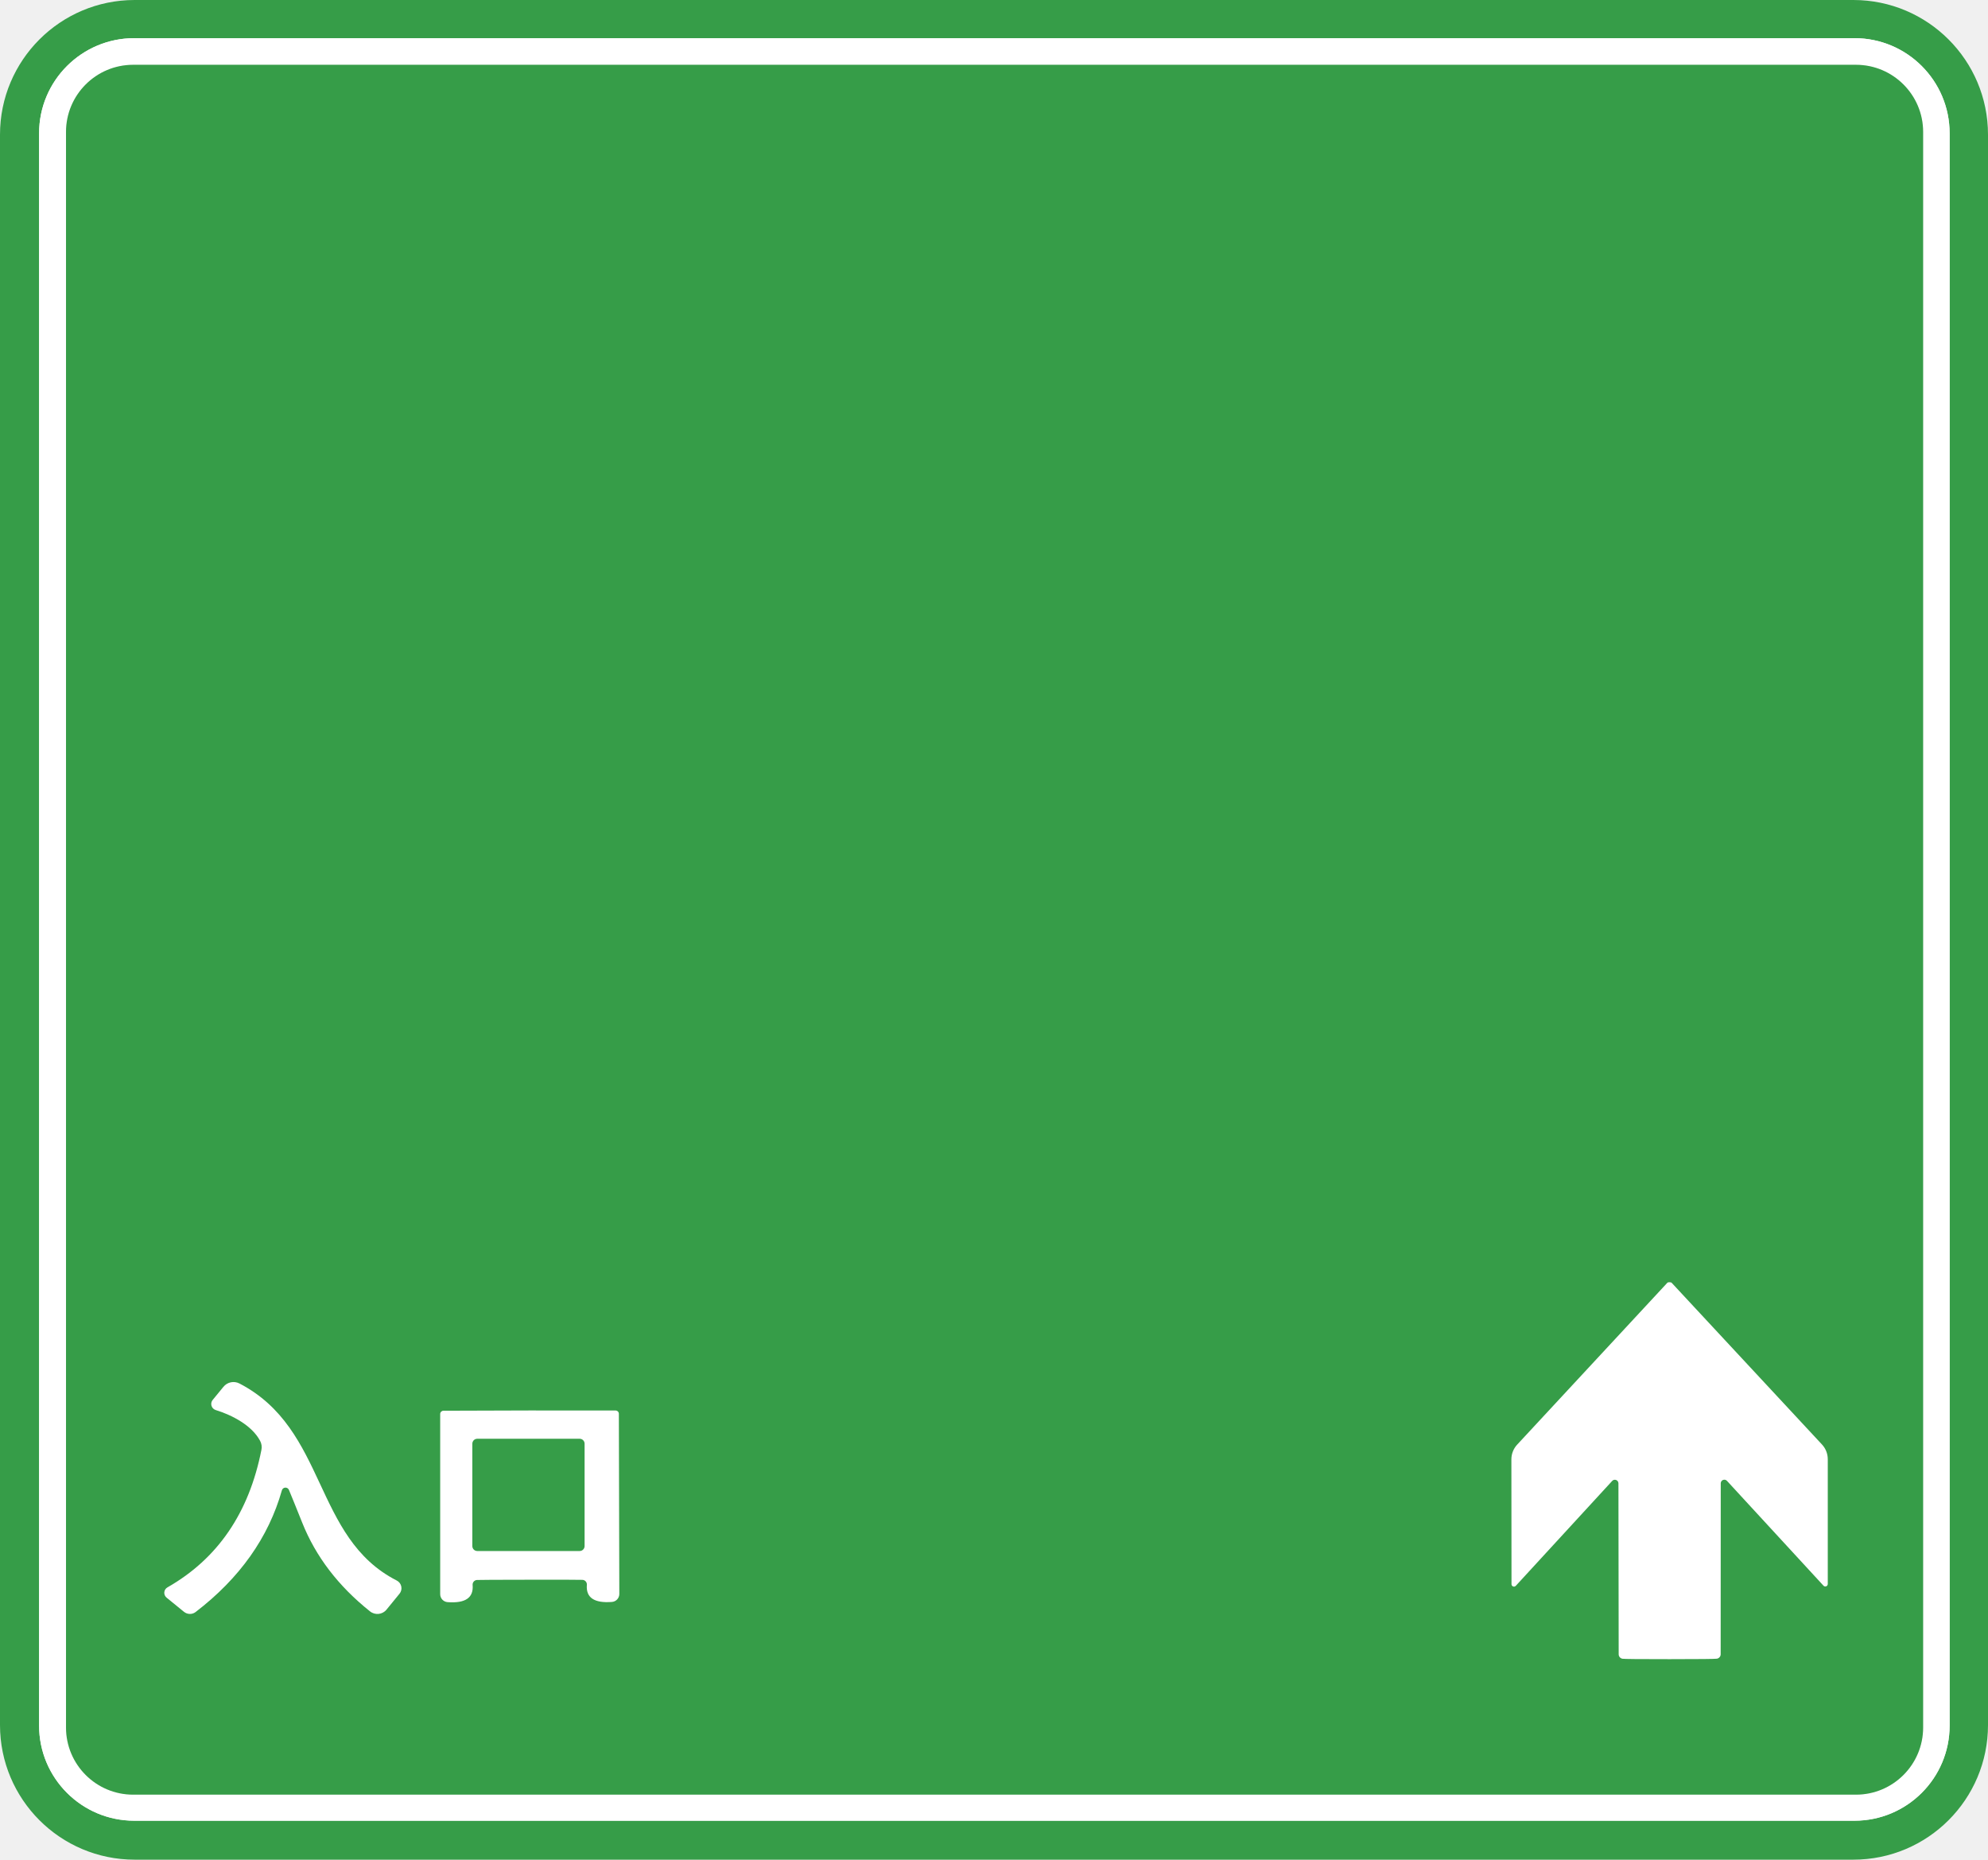
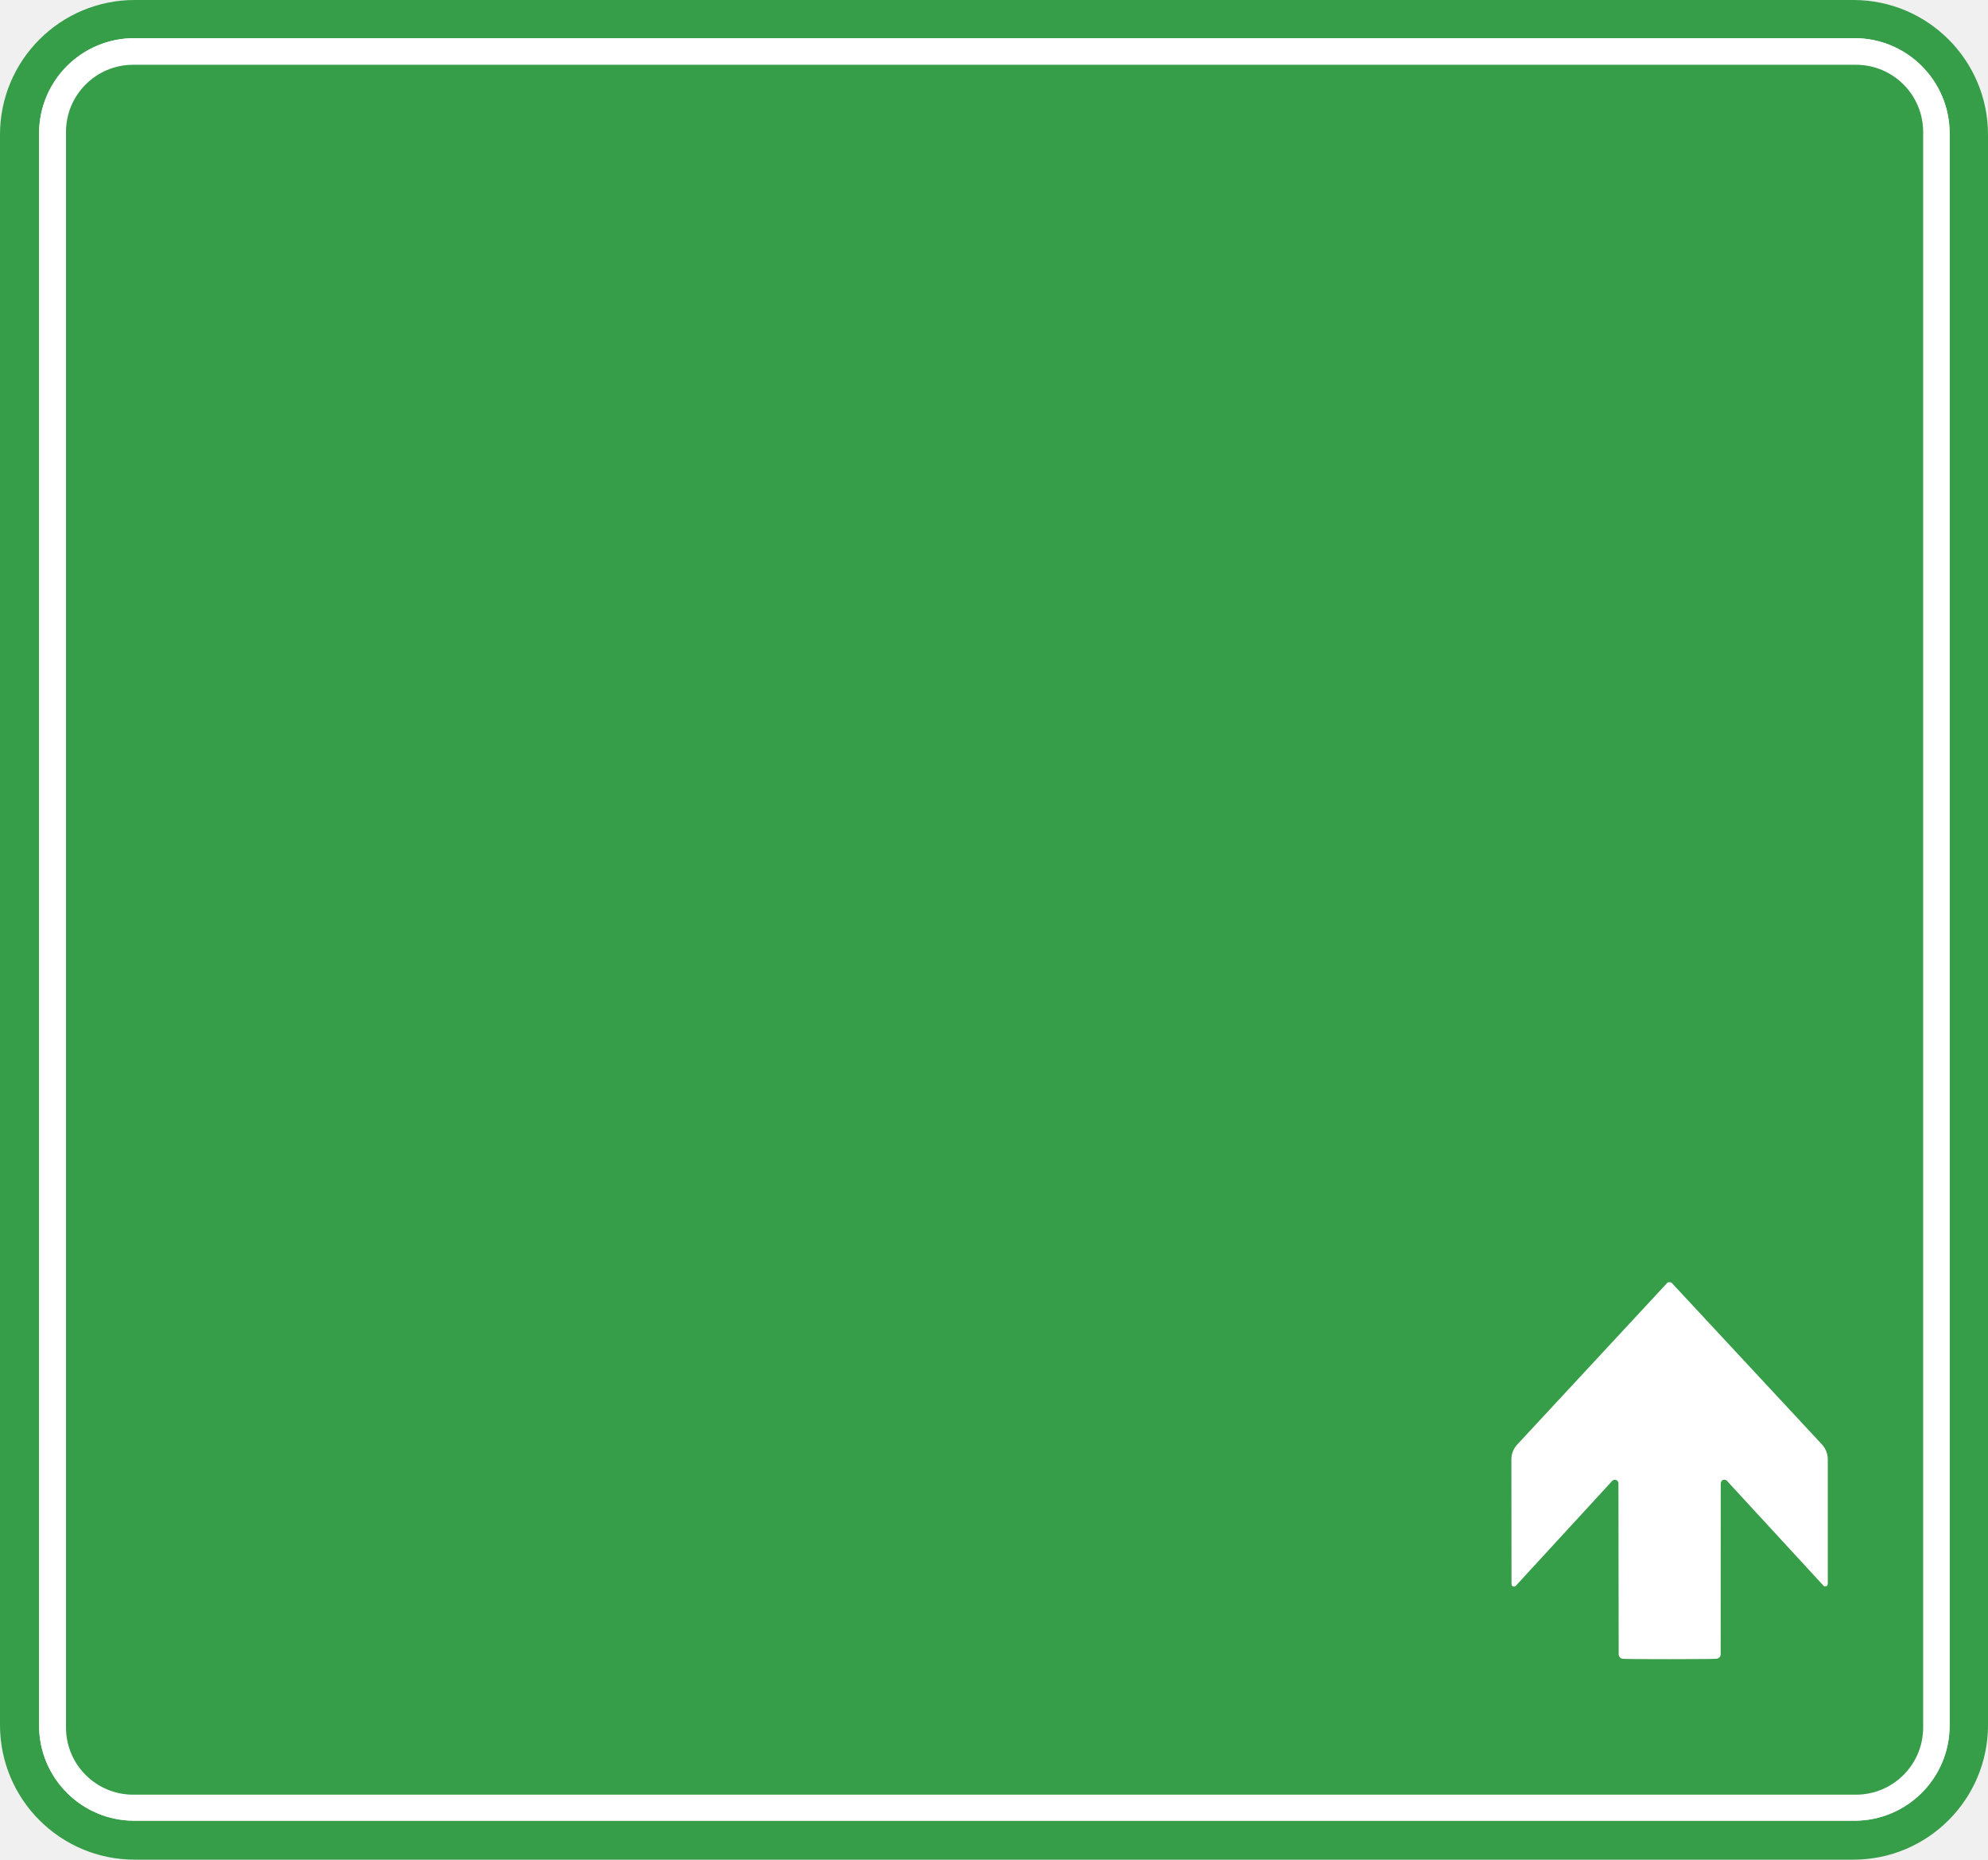
<svg xmlns="http://www.w3.org/2000/svg" version="1.1" width="277.68" height="259.75" viewBox="0,0,277.68,259.75">
  <g transform="translate(-101.16,-50.125)">
    <g fill-rule="evenodd" stroke="none" stroke-miterlimit="10">
      <path d="M101.16,291.065v-222.13c0,-10.388 8.422,-18.81 18.81,-18.81h240.06c10.388,0 18.81,8.422 18.81,18.81v222.13c0,10.388 -8.422,18.81 -18.81,18.81h-240.06c-10.388,0 -18.81,-8.422 -18.81,-18.81zM373.48,68.745c0,-7.34 -5.95,-13.29 -13.29,-13.29h-240.28c-7.34,0 -13.29,5.95 -13.29,13.29v222.4c0,7.34 5.95,13.29 13.29,13.29h240.28c7.34,0 13.29,-5.95 13.29,-13.29z" fill="#369d48" />
      <path d="M373.48,291.145c0,7.34 -5.95,13.29 -13.29,13.29h-240.28c-7.34,0 -13.29,-5.95 -13.29,-13.29v-222.4c0,-7.34 5.95,-13.29 13.29,-13.29h240.28c7.34,0 13.29,5.95 13.29,13.29zM369.78,68.555c0,-5.18 -4.2,-9.38 -9.38,-9.38h-240.64c-5.18,0 -9.38,4.2 -9.38,9.38v222.86c0,5.18 4.2,9.38 9.38,9.38h240.64c5.18,0 9.38,-4.2 9.38,-9.38z" fill="#ffffff" />
      <path d="M369.78,291.415c0,5.18 -4.2,9.38 -9.38,9.38h-240.64c-5.18,0 -9.38,-4.2 -9.38,-9.38v-222.86c0,-5.18 4.2,-9.38 9.38,-9.38h240.64c5.18,0 9.38,4.2 9.38,9.38z" fill="#369d48" />
      <path d="M334.32,229.221c0.172,-0 0.283,0.026 0.332,0.078c9.899,10.651 16.898,18.179 20.998,22.586c0.521,0.56 0.81,1.296 0.81,2.06v17.43c-0.001,0.142 -0.089,0.269 -0.222,0.32c-0.133,0.051 -0.283,0.015 -0.378,-0.09l-13.48,-14.64c-0.14,-0.151 -0.359,-0.202 -0.551,-0.126c-0.192,0.075 -0.319,0.26 -0.319,0.466l-0.01,23.88c0,0.302 -0.219,0.562 -0.522,0.619c-0.231,0.042 -2.431,0.064 -6.601,0.066c-4.17,0.002 -6.37,-0.018 -6.601,-0.059c-0.303,-0.057 -0.522,-0.317 -0.522,-0.619l-0.034,-23.88c-0.001,-0.206 -0.127,-0.391 -0.32,-0.466c-0.192,-0.075 -0.411,-0.025 -0.551,0.127l-13.465,14.653c-0.096,0.105 -0.246,0.141 -0.378,0.09c-0.133,-0.051 -0.221,-0.178 -0.222,-0.32l-0.017,-17.43c-0.001,-0.764 0.288,-1.501 0.808,-2.061c4.096,-4.411 11.088,-11.946 20.976,-22.607c0.049,-0.052 0.139,-0.079 0.27,-0.079z" fill="#ffffff" />
-       <path d="M131.295,247.075c-0.284,-0.087 -0.506,-0.309 -0.592,-0.592c-0.086,-0.283 -0.026,-0.59 0.162,-0.818l1.5,-1.83c0.54,-0.669 1.477,-0.866 2.24,-0.47c12.3,6.38 10.25,21.54 21.97,27.52c0.326,0.165 0.56,0.469 0.636,0.827c0.076,0.358 -0.015,0.73 -0.246,1.013l-1.82,2.23c-0.571,0.698 -1.597,0.805 -2.3,0.24c-4.433,-3.533 -7.593,-7.67 -9.48,-12.41c-0.867,-2.167 -1.483,-3.687 -1.85,-4.56c-0.086,-0.203 -0.291,-0.329 -0.511,-0.316c-0.22,0.013 -0.408,0.164 -0.469,0.376c-1.873,6.607 -5.89,12.273 -12.05,17c-0.481,0.369 -1.155,0.357 -1.63,-0.03l-2.43,-1.98c-0.222,-0.182 -0.34,-0.461 -0.316,-0.747c0.024,-0.286 0.187,-0.541 0.436,-0.683c7.02,-4 11.397,-10.403 13.13,-19.21c0.09,-0.432 0.023,-0.883 -0.19,-1.27c-1.14,-2.14 -3.89,-3.58 -6.19,-4.29z" fill="#ffffff" />
-       <path d="M175.152,270.775c-4.663,0.006 -7.123,0.018 -7.381,0.036c-0.171,0.012 -0.331,0.093 -0.443,0.223c-0.112,0.13 -0.167,0.3 -0.153,0.471c0.153,1.787 -1.013,2.587 -3.5,2.4c-0.581,-0.044 -1.029,-0.528 -1.03,-1.11v-25.17c0,-0.249 0.201,-0.452 0.451,-0.455c5.09,-0.021 9.099,-0.033 12.027,-0.037c2.927,-0.004 6.936,-0.002 12.026,0.007c0.249,0.002 0.451,0.204 0.452,0.454l0.064,25.17c0.001,0.582 -0.447,1.067 -1.027,1.113c-2.486,0.193 -3.655,-0.604 -3.506,-2.391c0.013,-0.171 -0.042,-0.341 -0.155,-0.471c-0.112,-0.13 -0.272,-0.21 -0.443,-0.222c-0.258,-0.017 -2.718,-0.023 -7.381,-0.017zM182.815,251.775c0,-0.381 -0.309,-0.69 -0.69,-0.69h-14.3c-0.381,0 -0.69,0.309 -0.69,0.69v14.3c0,0.381 0.309,0.69 0.69,0.69h14.3c0.381,0 0.69,-0.309 0.69,-0.69z" fill="#ffffff" />
    </g>
  </g>
</svg>
